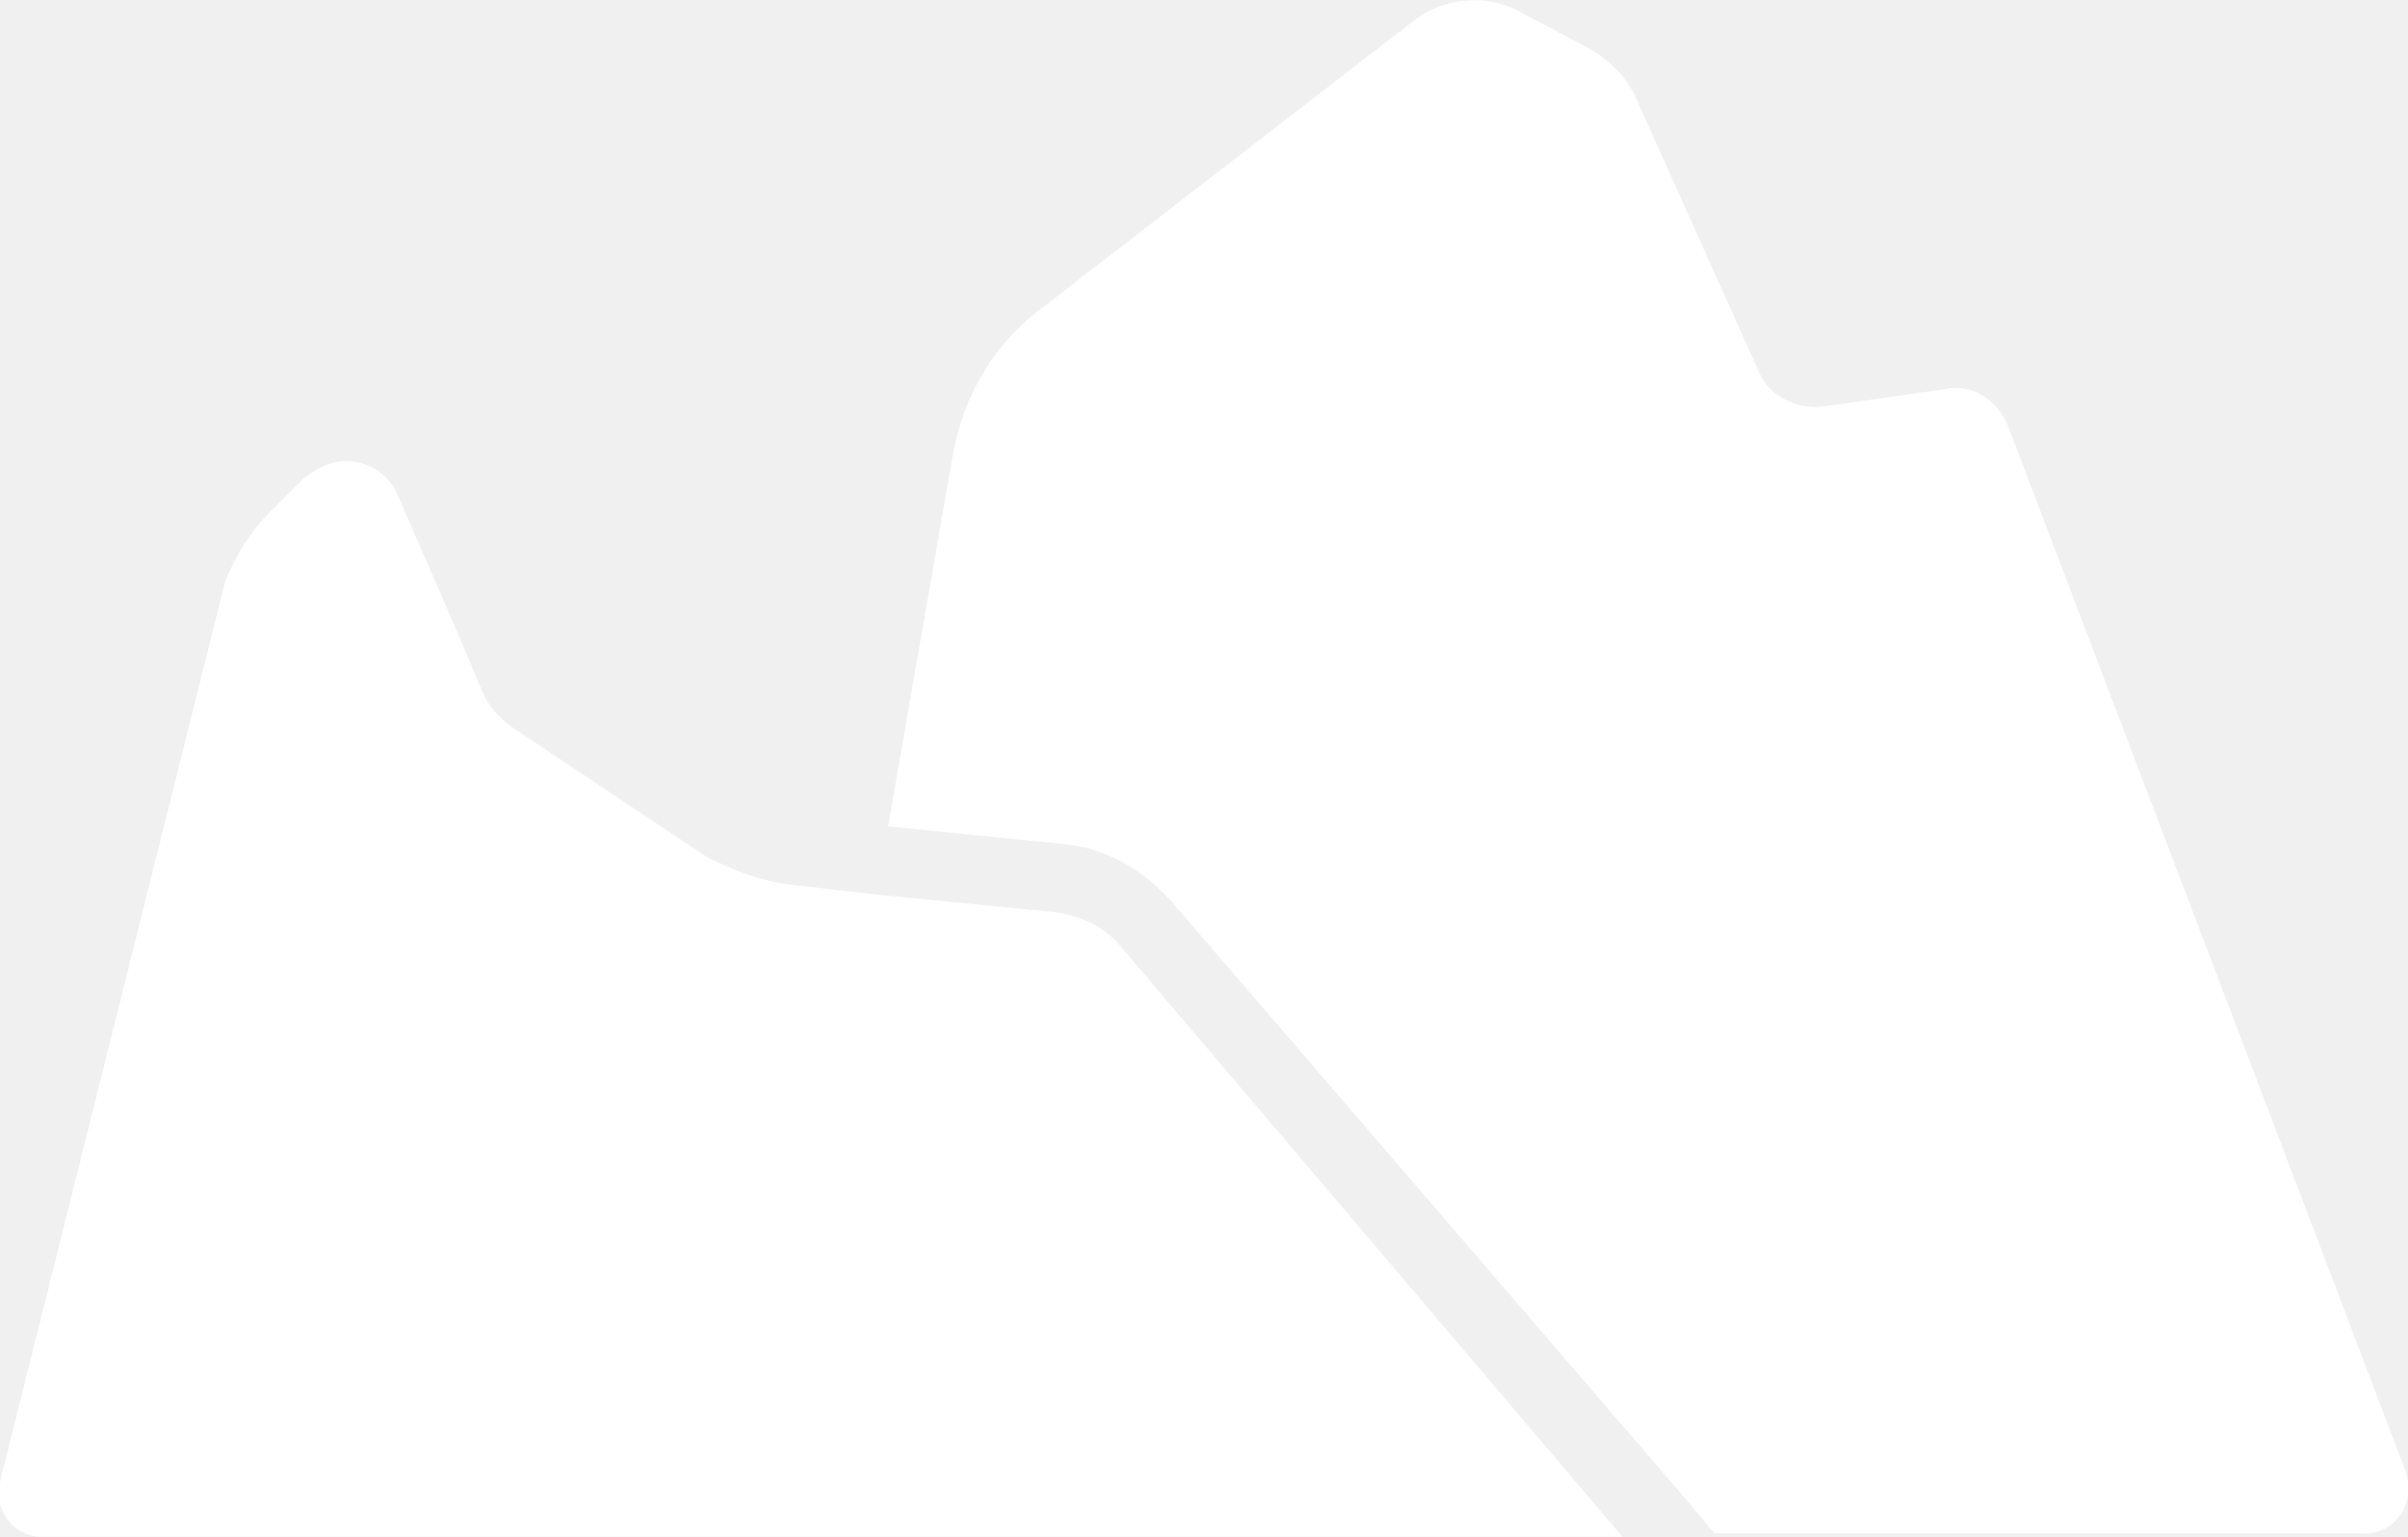
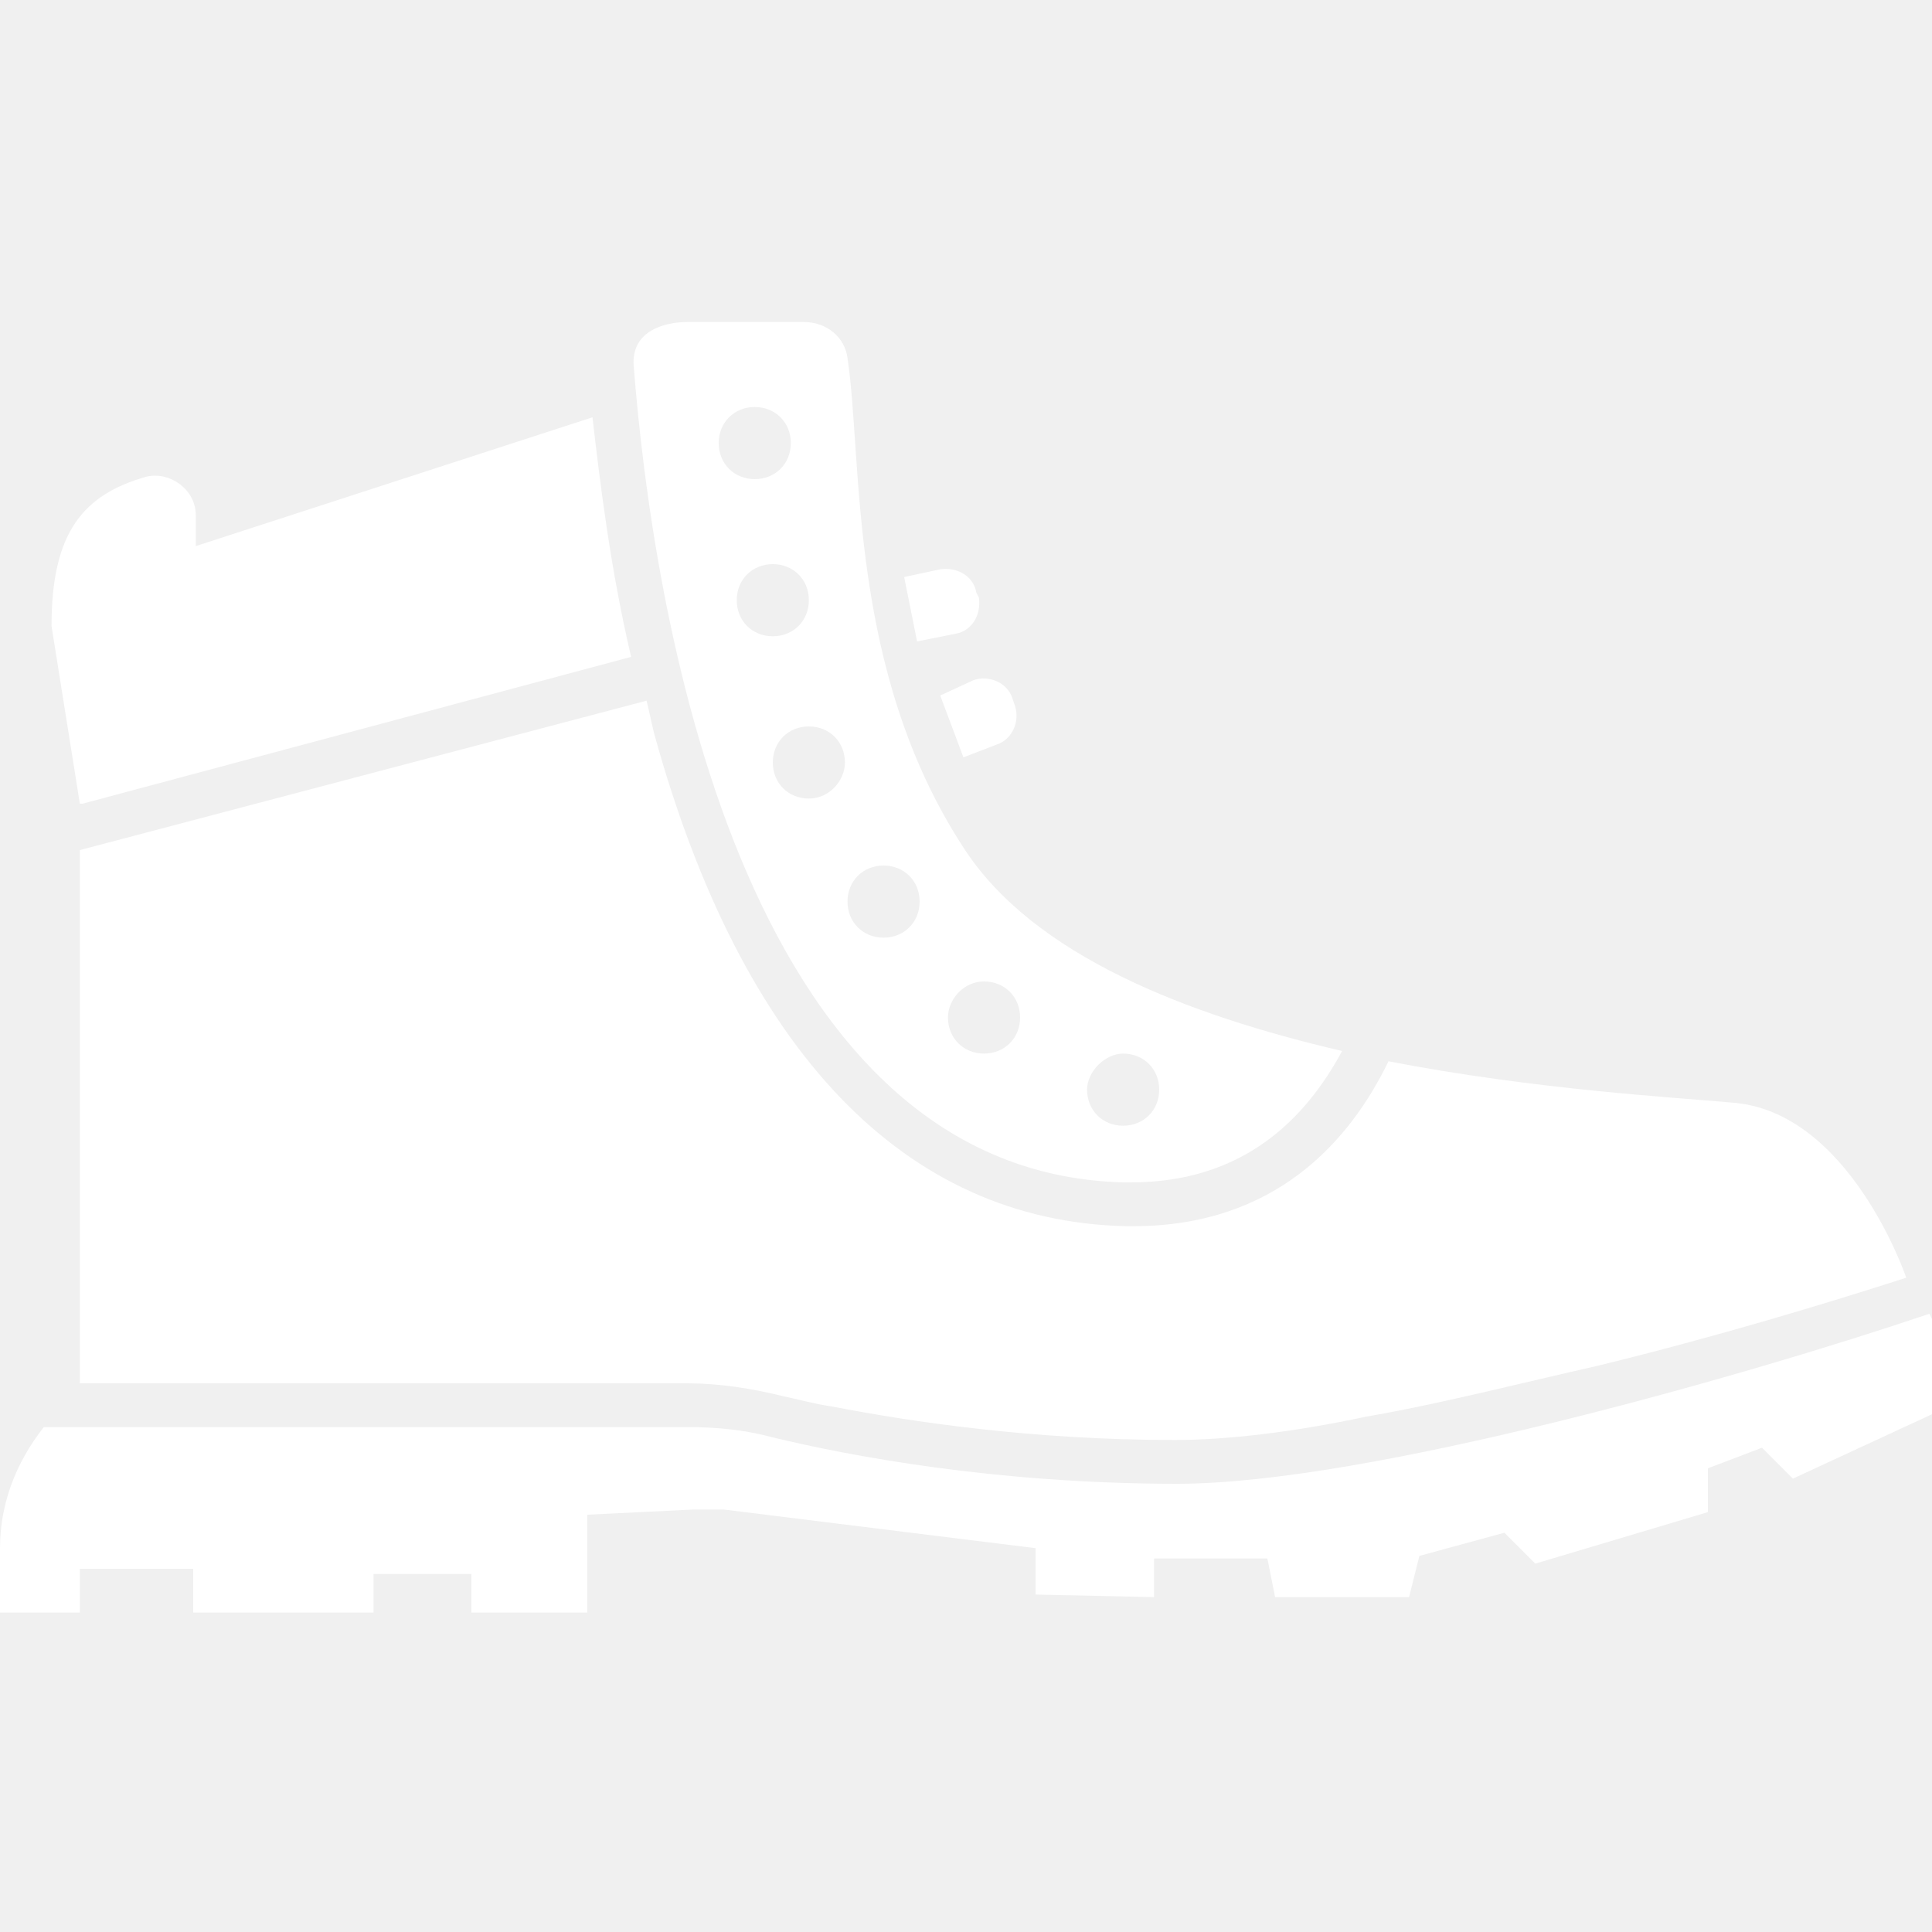
- <svg xmlns="http://www.w3.org/2000/svg" version="1.1" viewBox="0 0 70.5 45">
+ <svg xmlns="http://www.w3.org/2000/svg" version="1.1" viewBox="0 0 75 75">
  <style type="text/css">
	.st0{fill:#FFFFFF;}
</style>
  <g>
-     <path class="st0" d="M70.4,43L58.8,12.5c-0.3-0.8-1.1-1.3-1.9-1.1l-3.5,0.5c-0.8,0.1-1.6-0.3-1.9-1L48,3.1   c-0.3-0.8-0.9-1.4-1.7-1.8l-1.7-0.9c-1-0.6-2.3-0.5-3.2,0.2l-11,8.5c-1.3,1-2.2,2.5-2.5,4.2l-1.9,10.9l5,0.5   c1.3,0.1,2.4,0.7,3.3,1.7l14.8,17.2l1.1,1.3h18.9C70.1,45,70.8,44,70.4,43z" />
-     <path class="st0" d="M30.8,26.7l-5.1-0.5l-2.6-0.3c-0.8-0.1-1.6-0.4-2.4-0.8l-5.7-3.8c-0.4-0.3-0.7-0.6-0.9-1.1   c-0.7-1.7-2.5-5.8-2.5-5.8c-0.3-0.6-0.9-0.9-1.5-0.9c-0.4,0-0.8,0.2-1.2,0.5L7.9,15c-0.6,0.6-1,1.3-1.3,2L0,43.4   C-0.2,44.2,0.4,45,1.2,45h23.4h22.9L32.8,27.7C32.3,27.1,31.6,26.8,30.8,26.7z" />
+     <path class="st0" d="M30.4,54.2c0.5,0.1,1.2,0.3,1.9,0.4c3.1,0.6,7.8,1.3,13.3,1.3c2,0,4.6-0.3,7.4-0.9c2.9-0.5,6-1.3,9.1-2   c4.5-1.1,8.8-2.4,11.9-3.4L74,49.6c0,0-2.2-6.5-6.8-6.8c-2.2-0.2-7.6-0.5-13.3-1.6c-1.5,3.1-4.4,6.4-9.9,6.4c-0.1,0-0.2,0-0.3,0   c-8.6-0.2-14.9-6.8-18.3-19.1c-0.1-0.4-0.2-0.9-0.3-1.3L3.1,33v20.7h23.6C27.9,53.7,29.2,53.9,30.4,54.2z" />
+     <path class="st0" d="M43.6,45.9c0.1,0,0.2,0,0.3,0c4.4,0,6.8-2.5,8.2-5.1c-6-1.4-12-3.7-14.7-7.9c-4.5-6.9-3.9-15-4.5-19   c-0.1-0.8-0.8-1.4-1.7-1.4h-4.5c-1,0-2.2,0.4-2.1,1.7C25.3,23.2,28.6,45.5,43.6,45.9z M27.9,17.2c0-0.8,0.6-1.4,1.4-1.4   c0.8,0,1.4,0.6,1.4,1.4c0,0.8-0.6,1.4-1.4,1.4C28.5,18.6,27.9,18,27.9,17.2z M28.6,23.3c0-0.8,0.6-1.4,1.4-1.4   c0.8,0,1.4,0.6,1.4,1.4c0,0.8-0.6,1.4-1.4,1.4C29.2,24.7,28.6,24.1,28.6,23.3z M31.4,31c-0.8,0-1.4-0.6-1.4-1.4   c0-0.8,0.6-1.4,1.4-1.4c0.8,0,1.4,0.6,1.4,1.4C32.8,30.3,32.2,31,31.4,31z M43.6,40.9c0.8,0,1.4,0.6,1.4,1.4c0,0.8-0.6,1.4-1.4,1.4   c-0.8,0-1.4-0.6-1.4-1.4C42.2,41.6,42.9,40.9,43.6,40.9z M38.2,38.1c0.8,0,1.4,0.6,1.4,1.4c0,0.8-0.6,1.4-1.4,1.4   c-0.8,0-1.4-0.6-1.4-1.4C36.8,38.8,37.4,38.1,38.2,38.1z M32.9,35c0-0.8,0.6-1.4,1.4-1.4s1.4,0.6,1.4,1.4s-0.6,1.4-1.4,1.4   S32.9,35.8,32.9,35z" />
+     <path class="st0" d="M45.7,57.6c-7.1,0-12.8-1.1-15.7-1.8c-1.1-0.3-2.2-0.4-3.3-0.4h-25l0,0C0.6,56.8,0,58.4,0,60.1v2.5h3.1v-1.7   h4.4v1.7h7v-1.5h3.8v1.5h4.5v-3.8l4.1-0.2c0.4,0,0.8,0,1.2,0l12.1,1.5l0,1.8l4.6,0.1v-1.5l4.4,0l0.3,1.5h5.2l0.4-1.6l3.3-0.9   l1.2,1.2l6.7-2v-1.7l2.1-0.8l1.2,1.2l5.4-2.5v-3.7l-0.1-0.2C67.8,53.4,53.1,57.6,45.7,57.6z" />
+     <path class="st0" d="M37.1,24.6c0.6-0.1,1-0.7,0.9-1.4L37.9,23c-0.1-0.6-0.7-1-1.4-0.9l-1.4,0.3l0.5,2.5L37.1,24.6z" />
+     <path class="st0" d="M36.5,27l0.9,2.4l1.3-0.5c0.6-0.2,0.9-0.9,0.7-1.5l-0.1-0.3c-0.2-0.6-0.9-0.9-1.5-0.7L36.5,27z" />
+     <path class="st0" d="M3.2,31.2l21.3-5.7c-0.8-3.4-1.2-6.7-1.5-9.3l-15.4,5V20c0-1-1-1.7-1.9-1.5c-2.5,0.7-3.7,2.2-3.7,5.8l1.1,6.9   L3.2,31.2z" />
  </g>
</svg>
